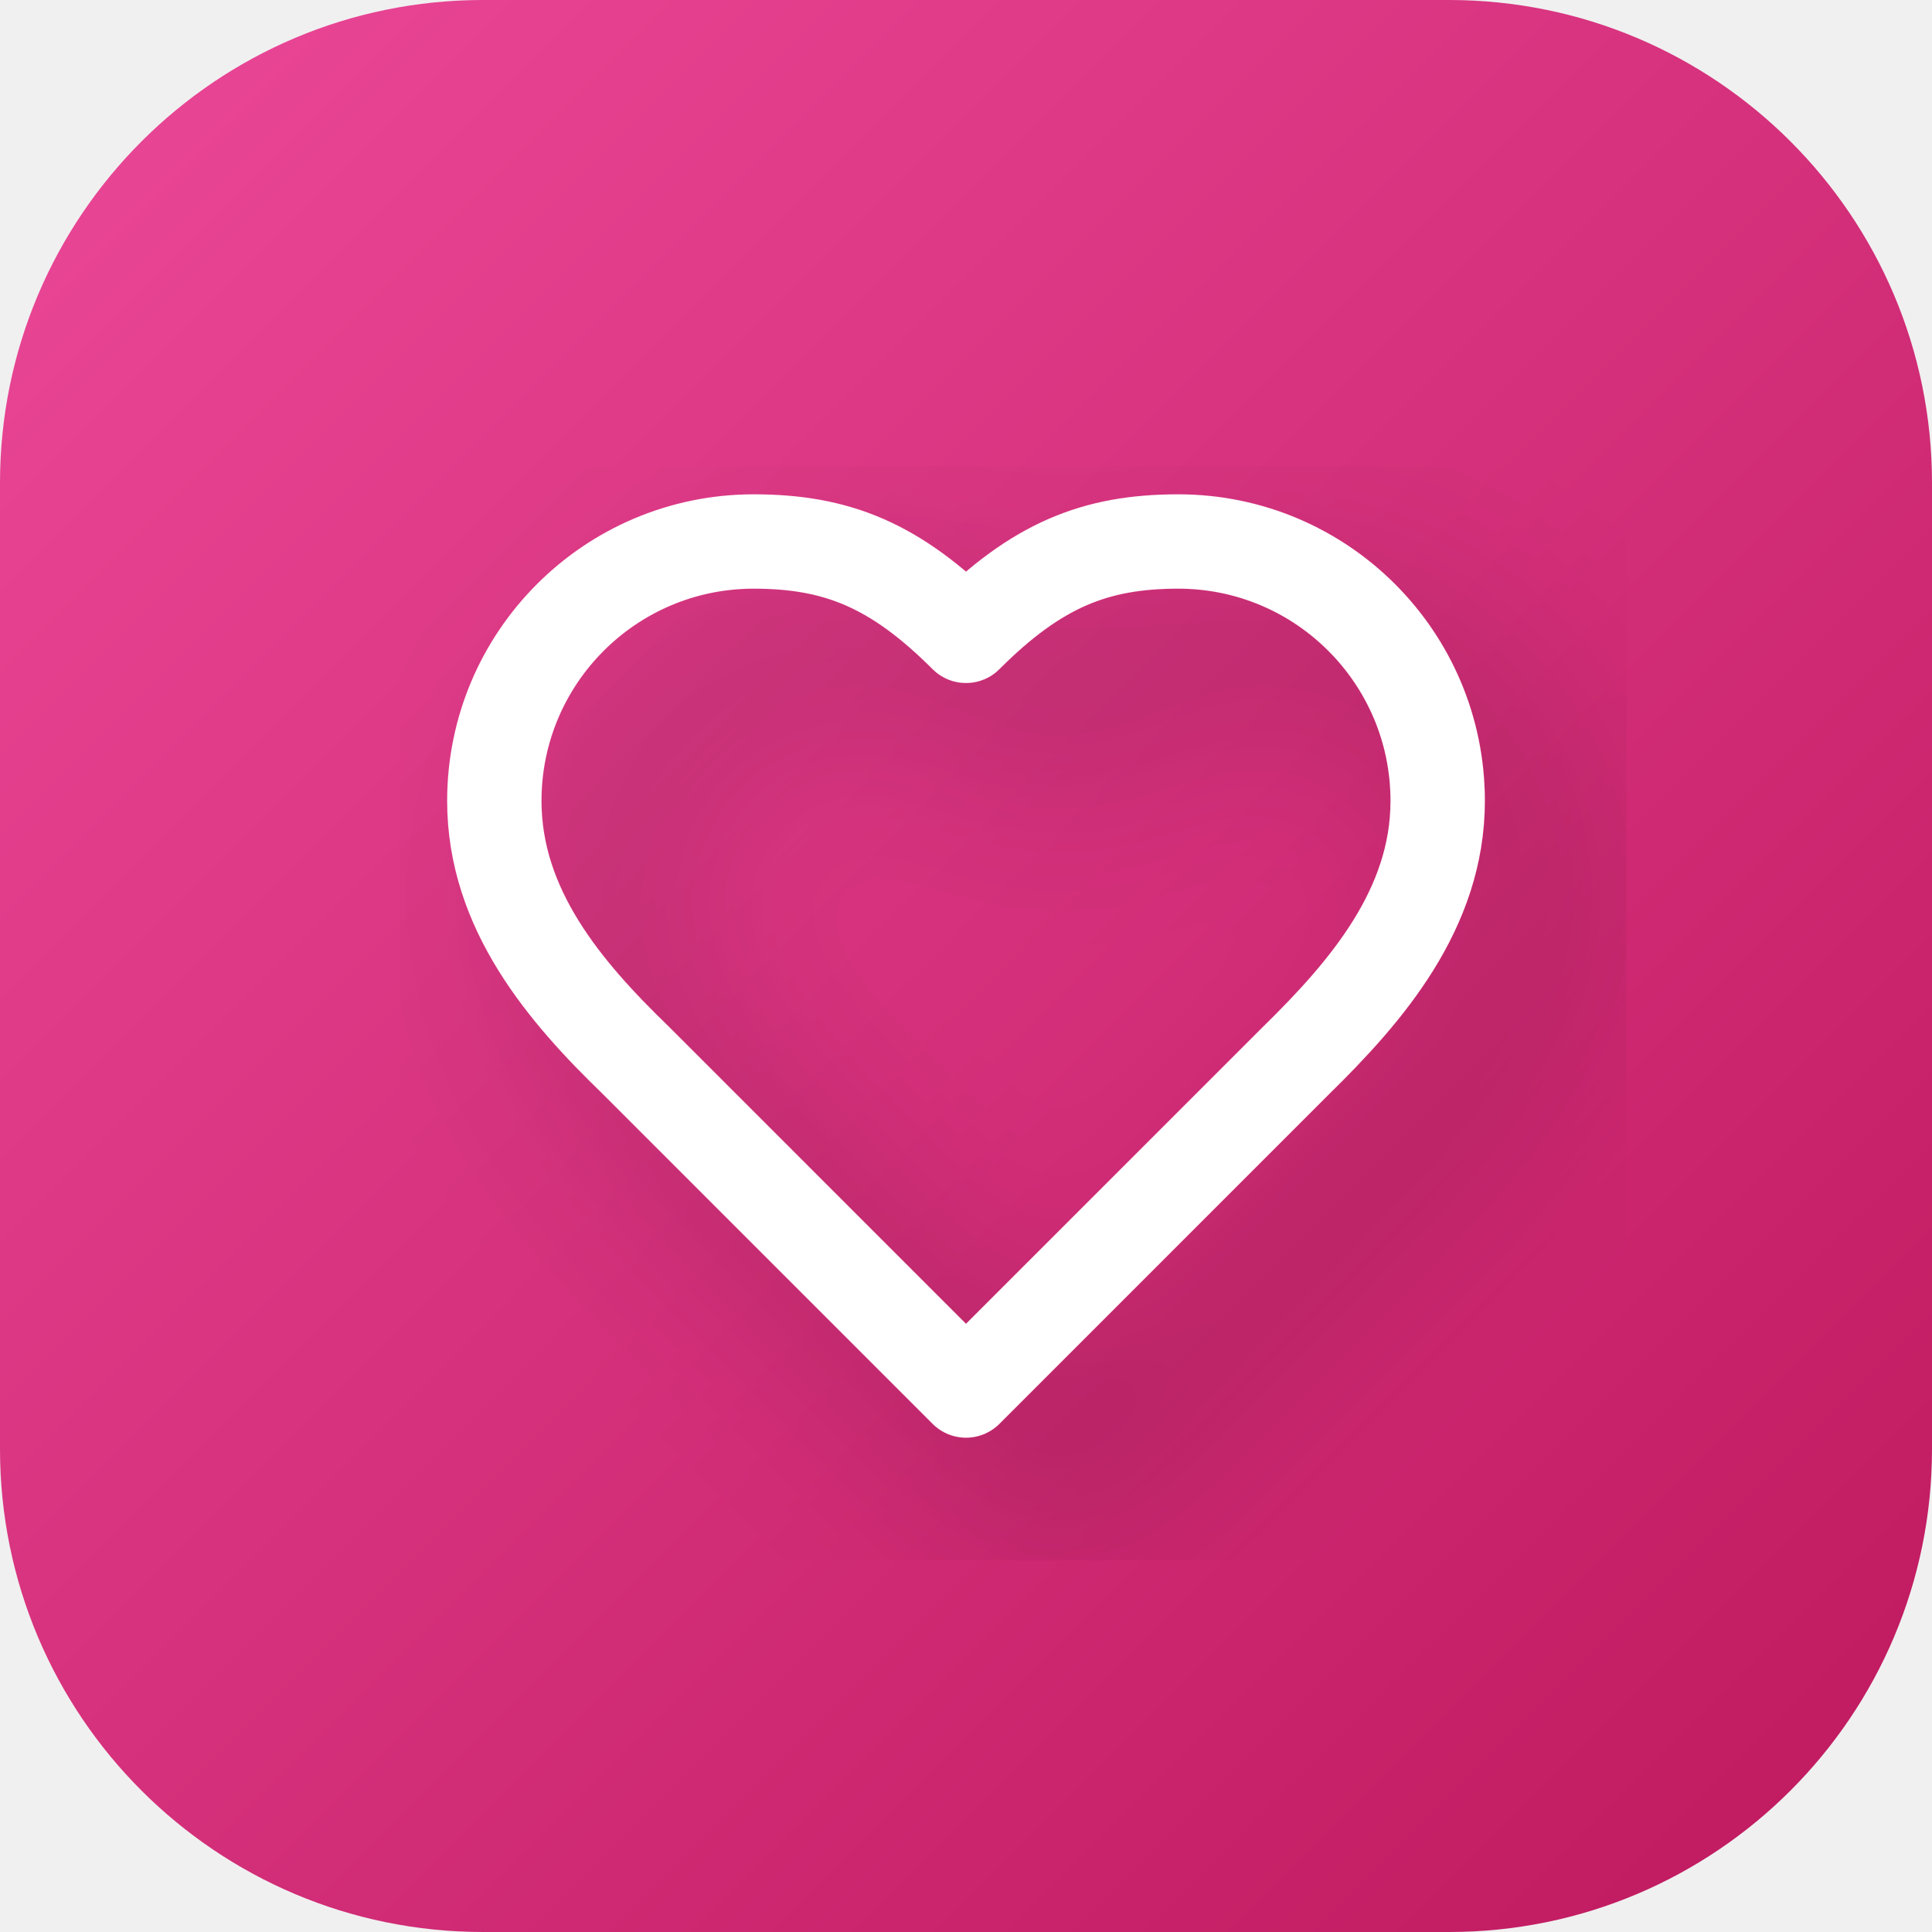
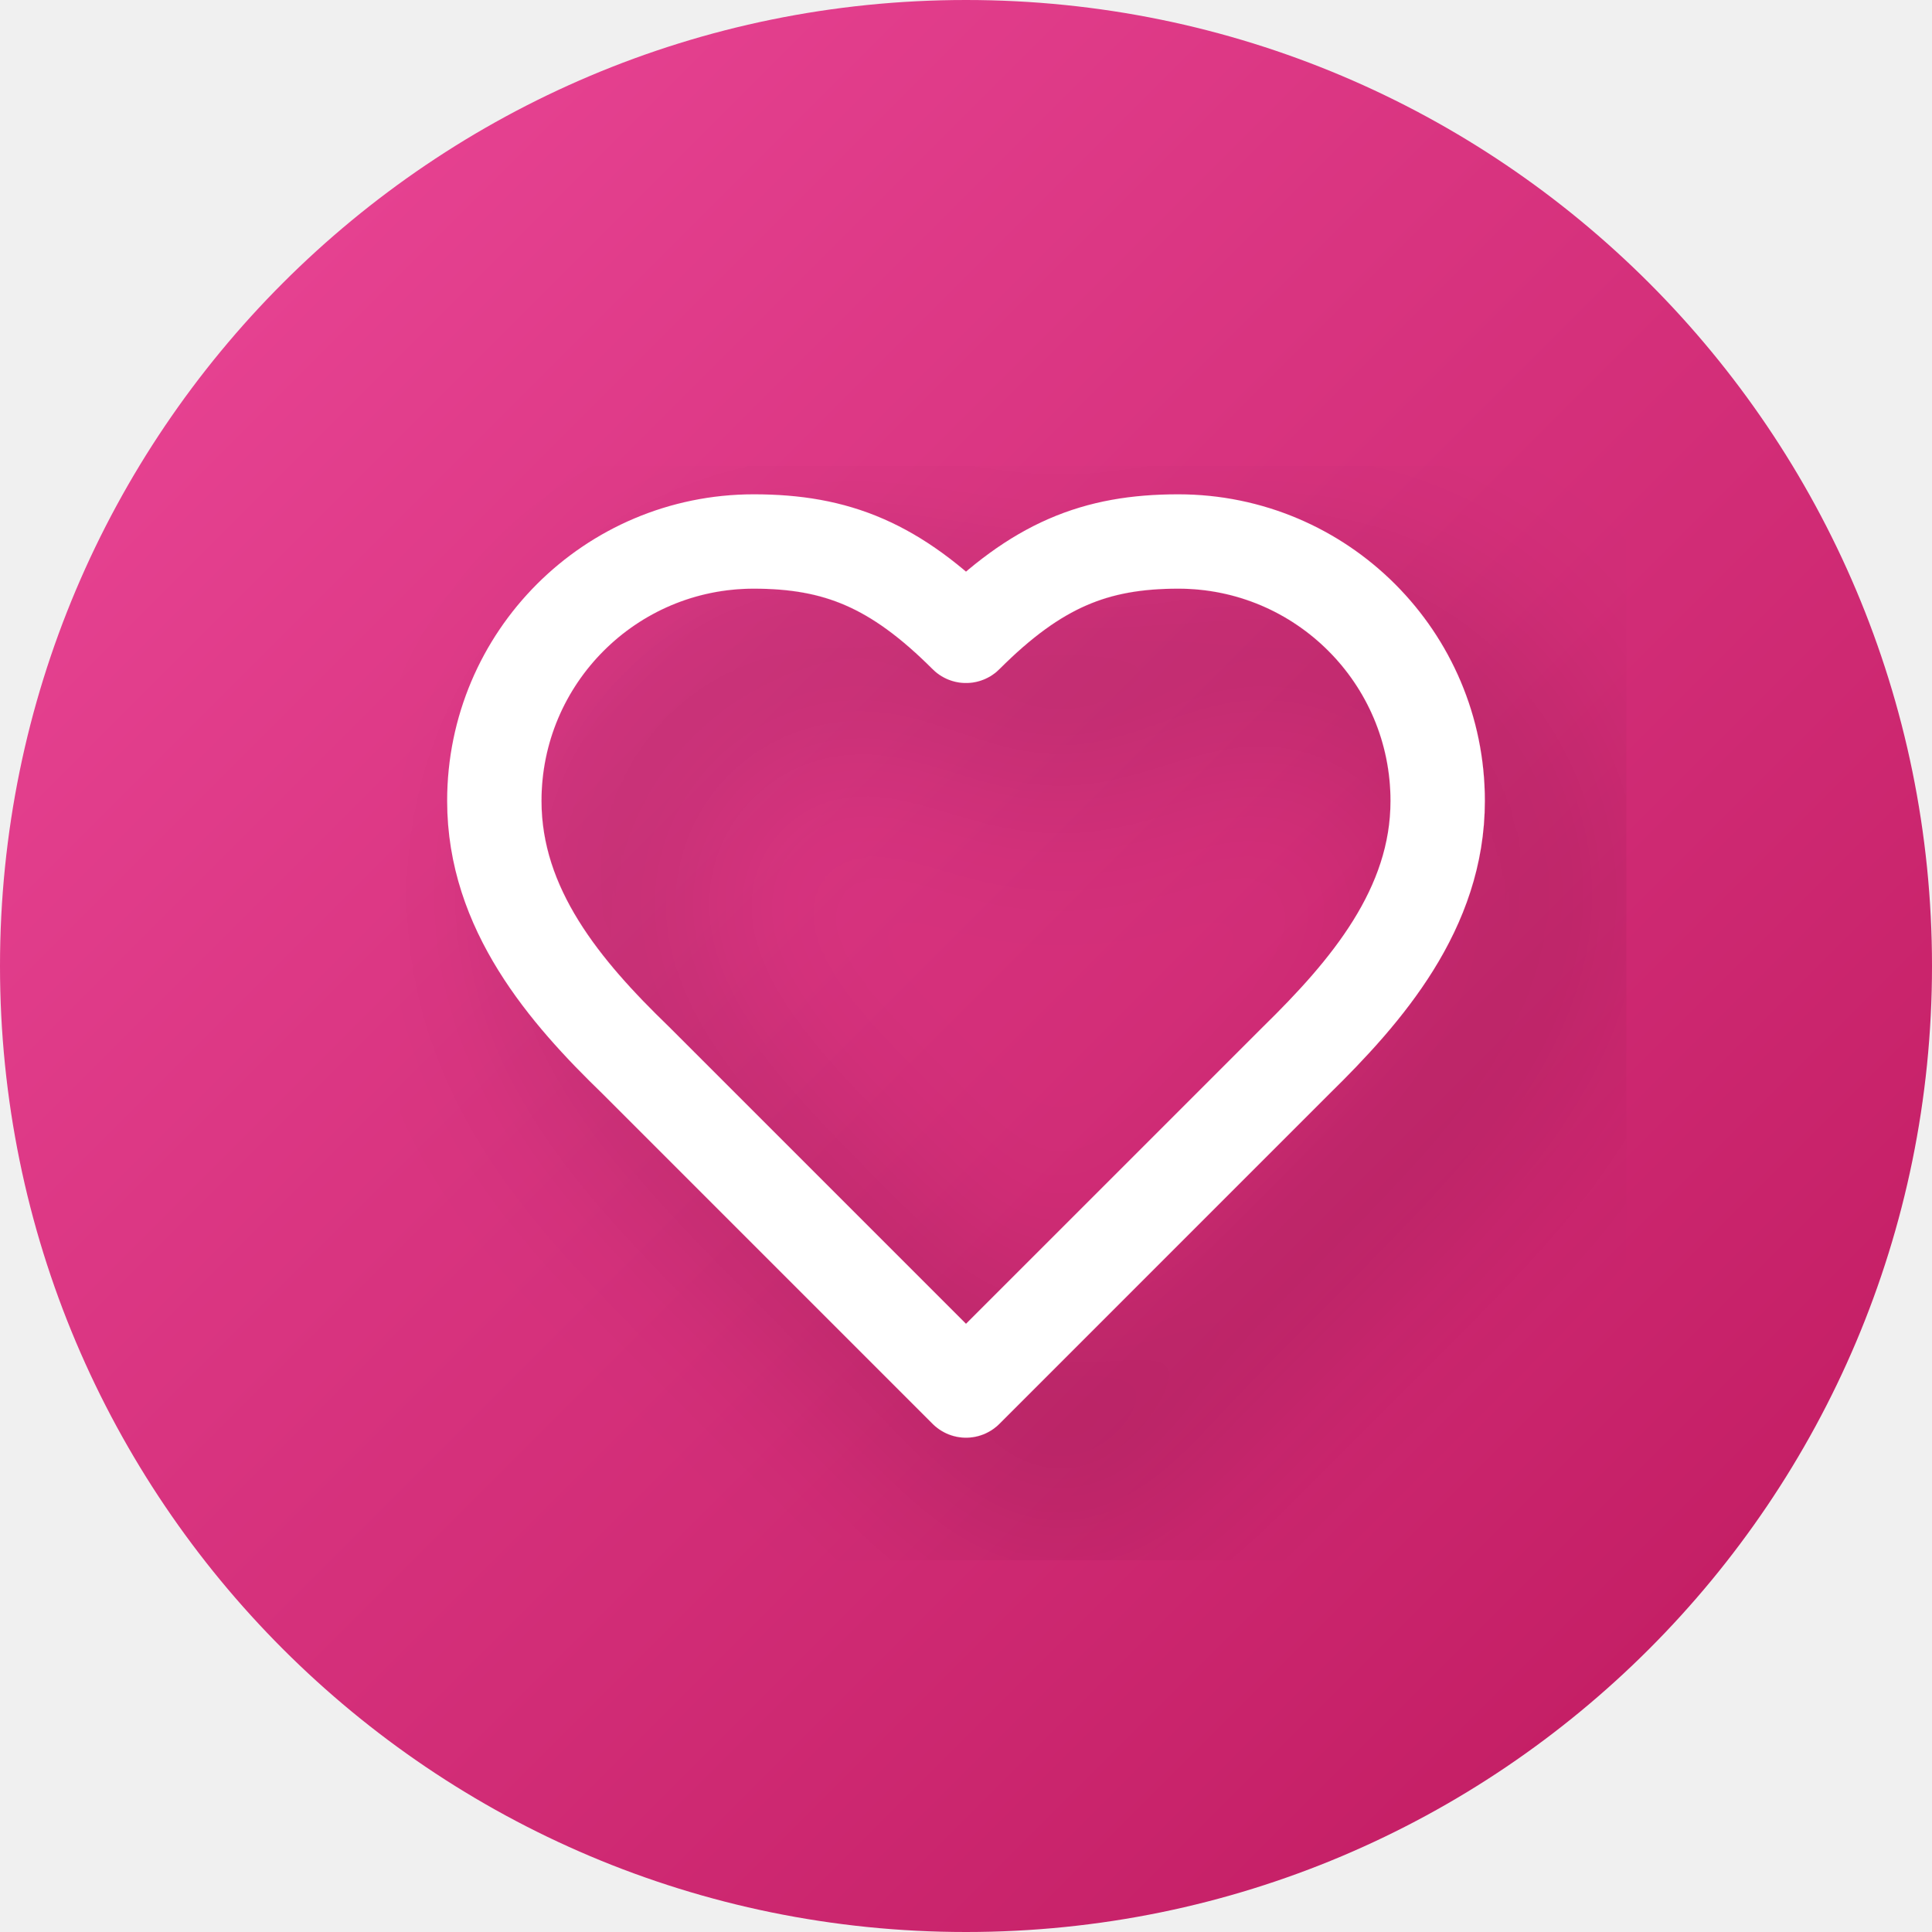
<svg xmlns="http://www.w3.org/2000/svg" width="512" height="512" viewBox="0 0 512 512">
  <defs>
    <linearGradient id="g" x1="0%" y1="0%" x2="100%" y2="100%">
      <stop offset="0%" style="stop-color:#ec4899;stop-opacity:1" />
      <stop offset="100%" style="stop-color:#be185d;stop-opacity:1" />
    </linearGradient>
    <filter id="shadow" x="-20%" y="-20%" width="140%" height="140%">
      <feDropShadow dx="2" dy="2" stdDeviation="2" flood-color="#000000" flood-opacity="0.2" />
    </filter>
  </defs>
-   <rect x="0" y="0" width="512" height="512" rx="128" fill="url(#g)" />
+   <circle cx="256" cy="256" r="256" fill="url(#g)" />
  <g transform="translate(106, 106) scale(12.5)" stroke="#FFFFFF" stroke-width="2" fill="none" stroke-linecap="round" stroke-linejoin="round" filter="url(#shadow)">
    <path d="M19 14c1.49-1.46 3-3.21 3-5.5A5.5 5.5 0 0 0 16.5 3c-1.76 0-3 .5-4.5 2-1.5-1.5-2.74-2-4.5-2A5.5 5.5 0 0 0 2 8.5c0 2.3 1.5 4.05 3 5.5l7 7Z" />
  </g>
</svg>
